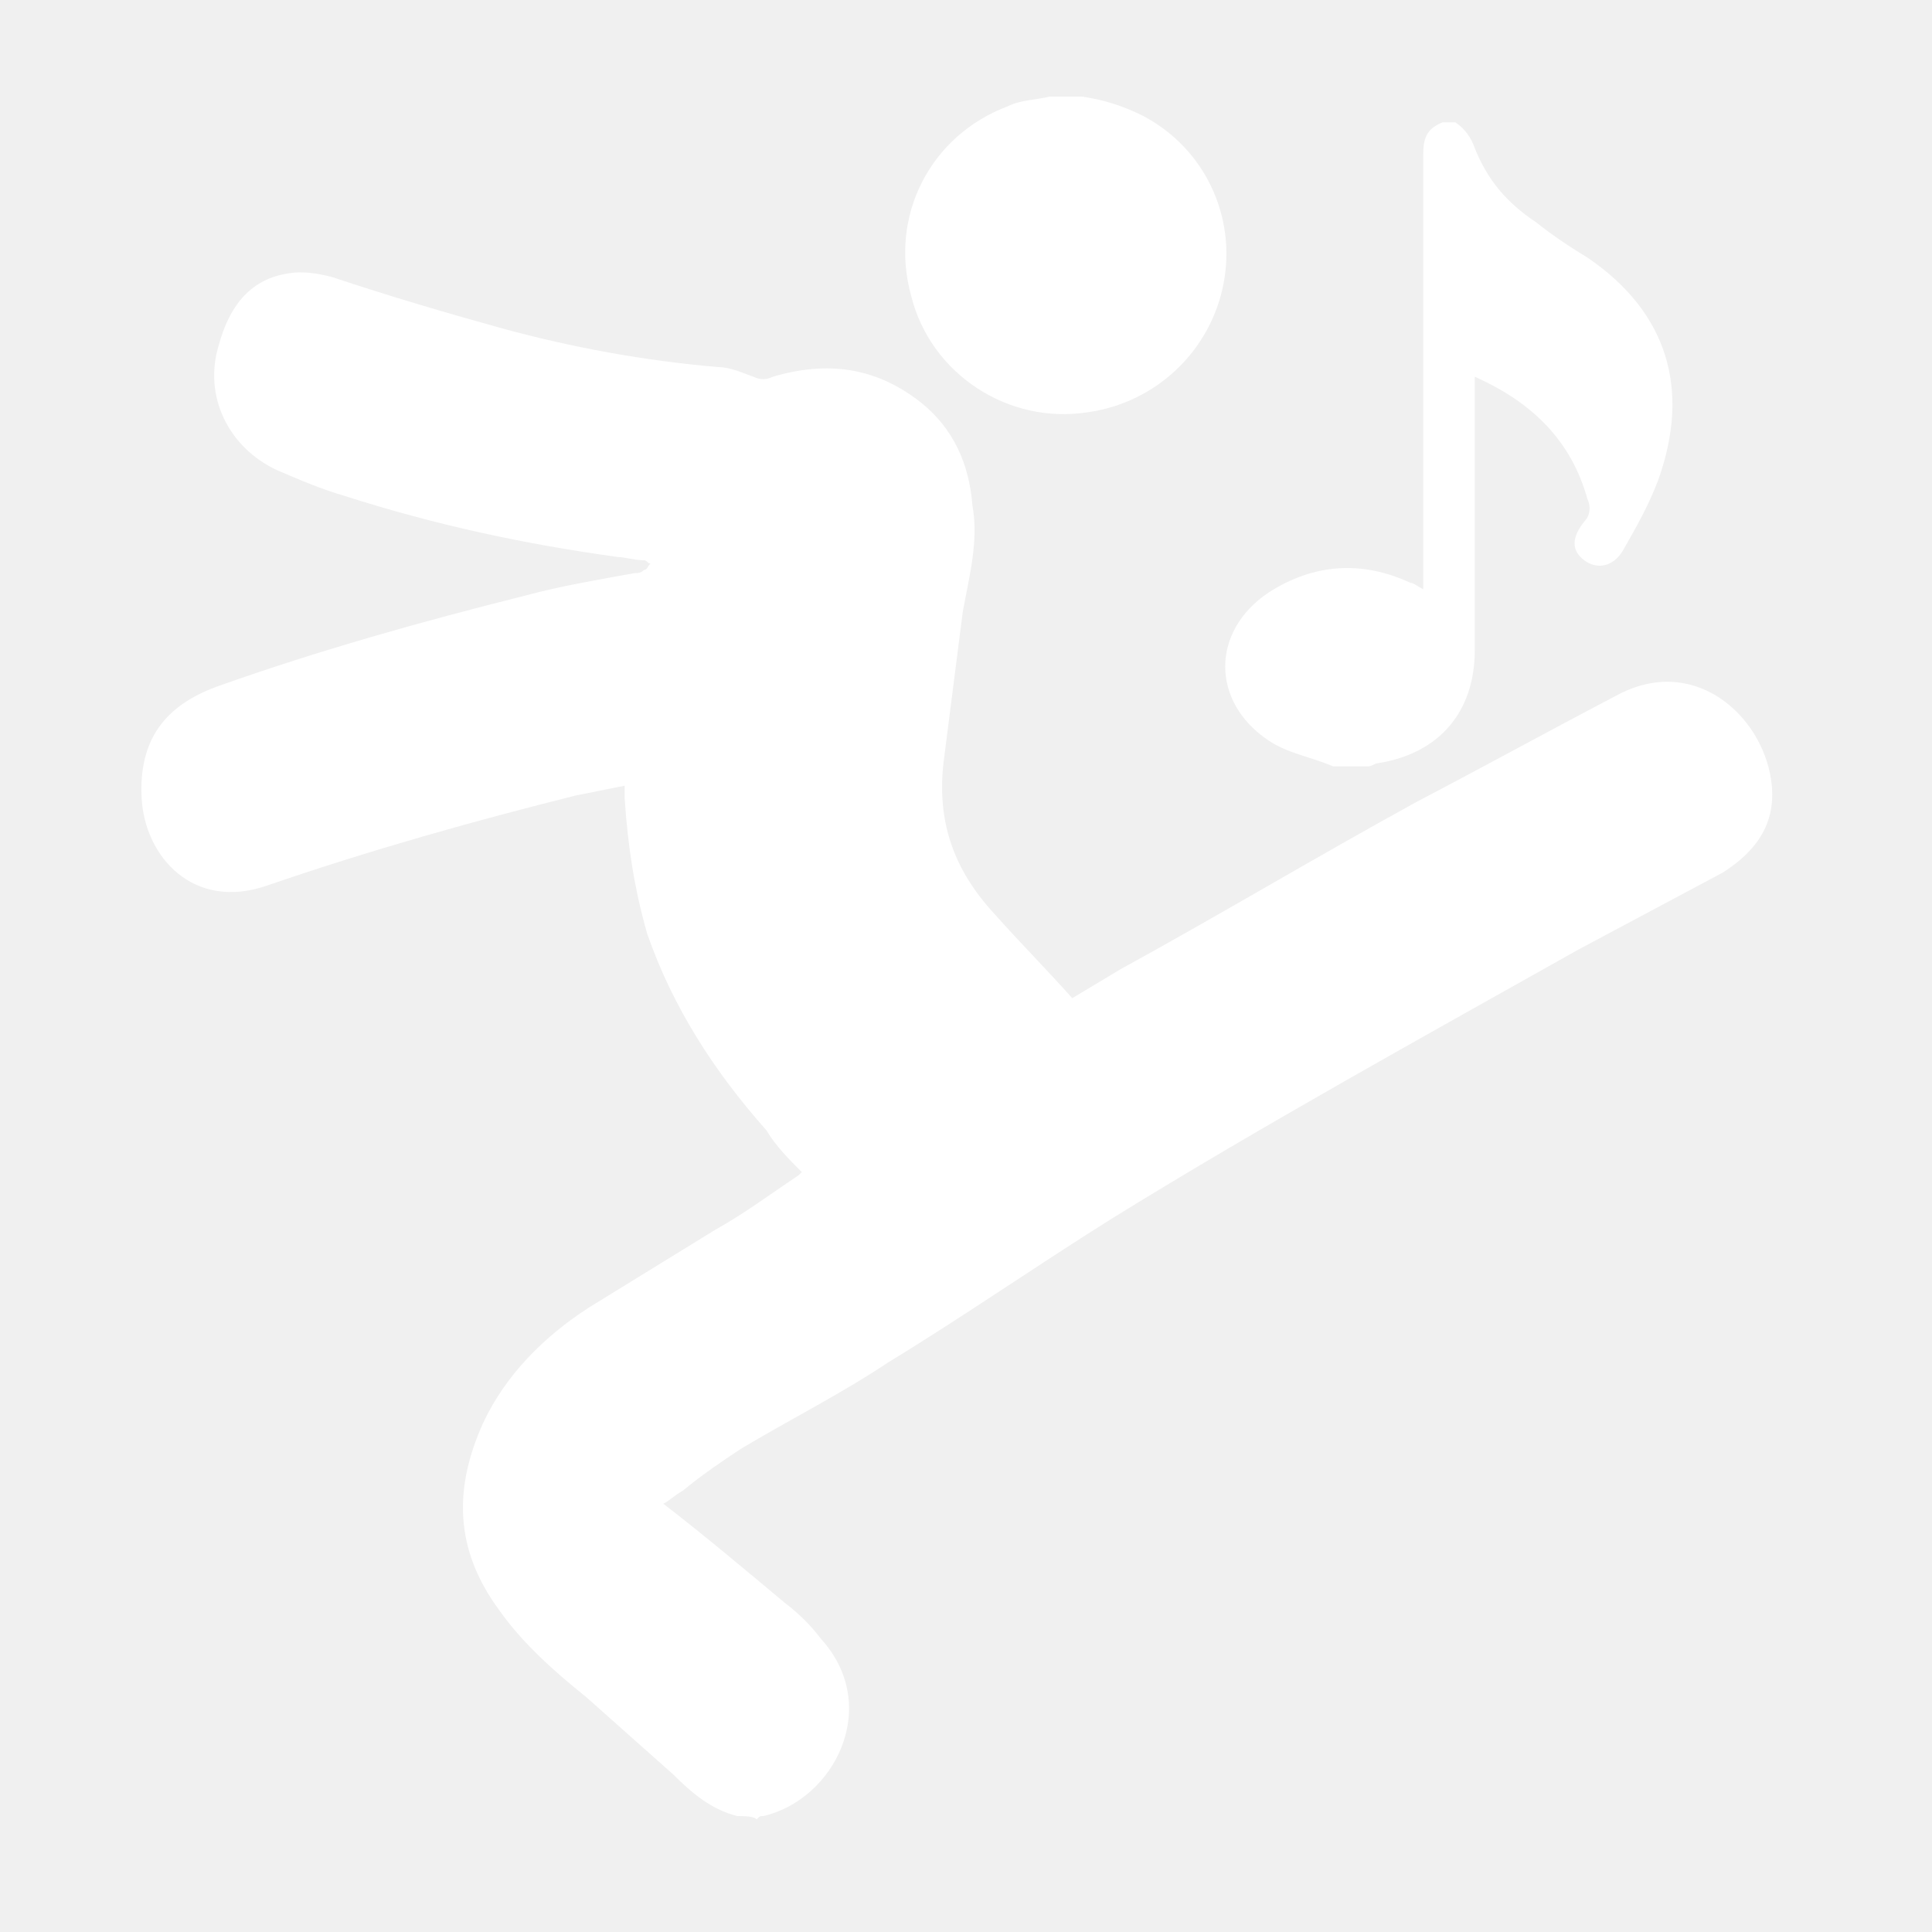
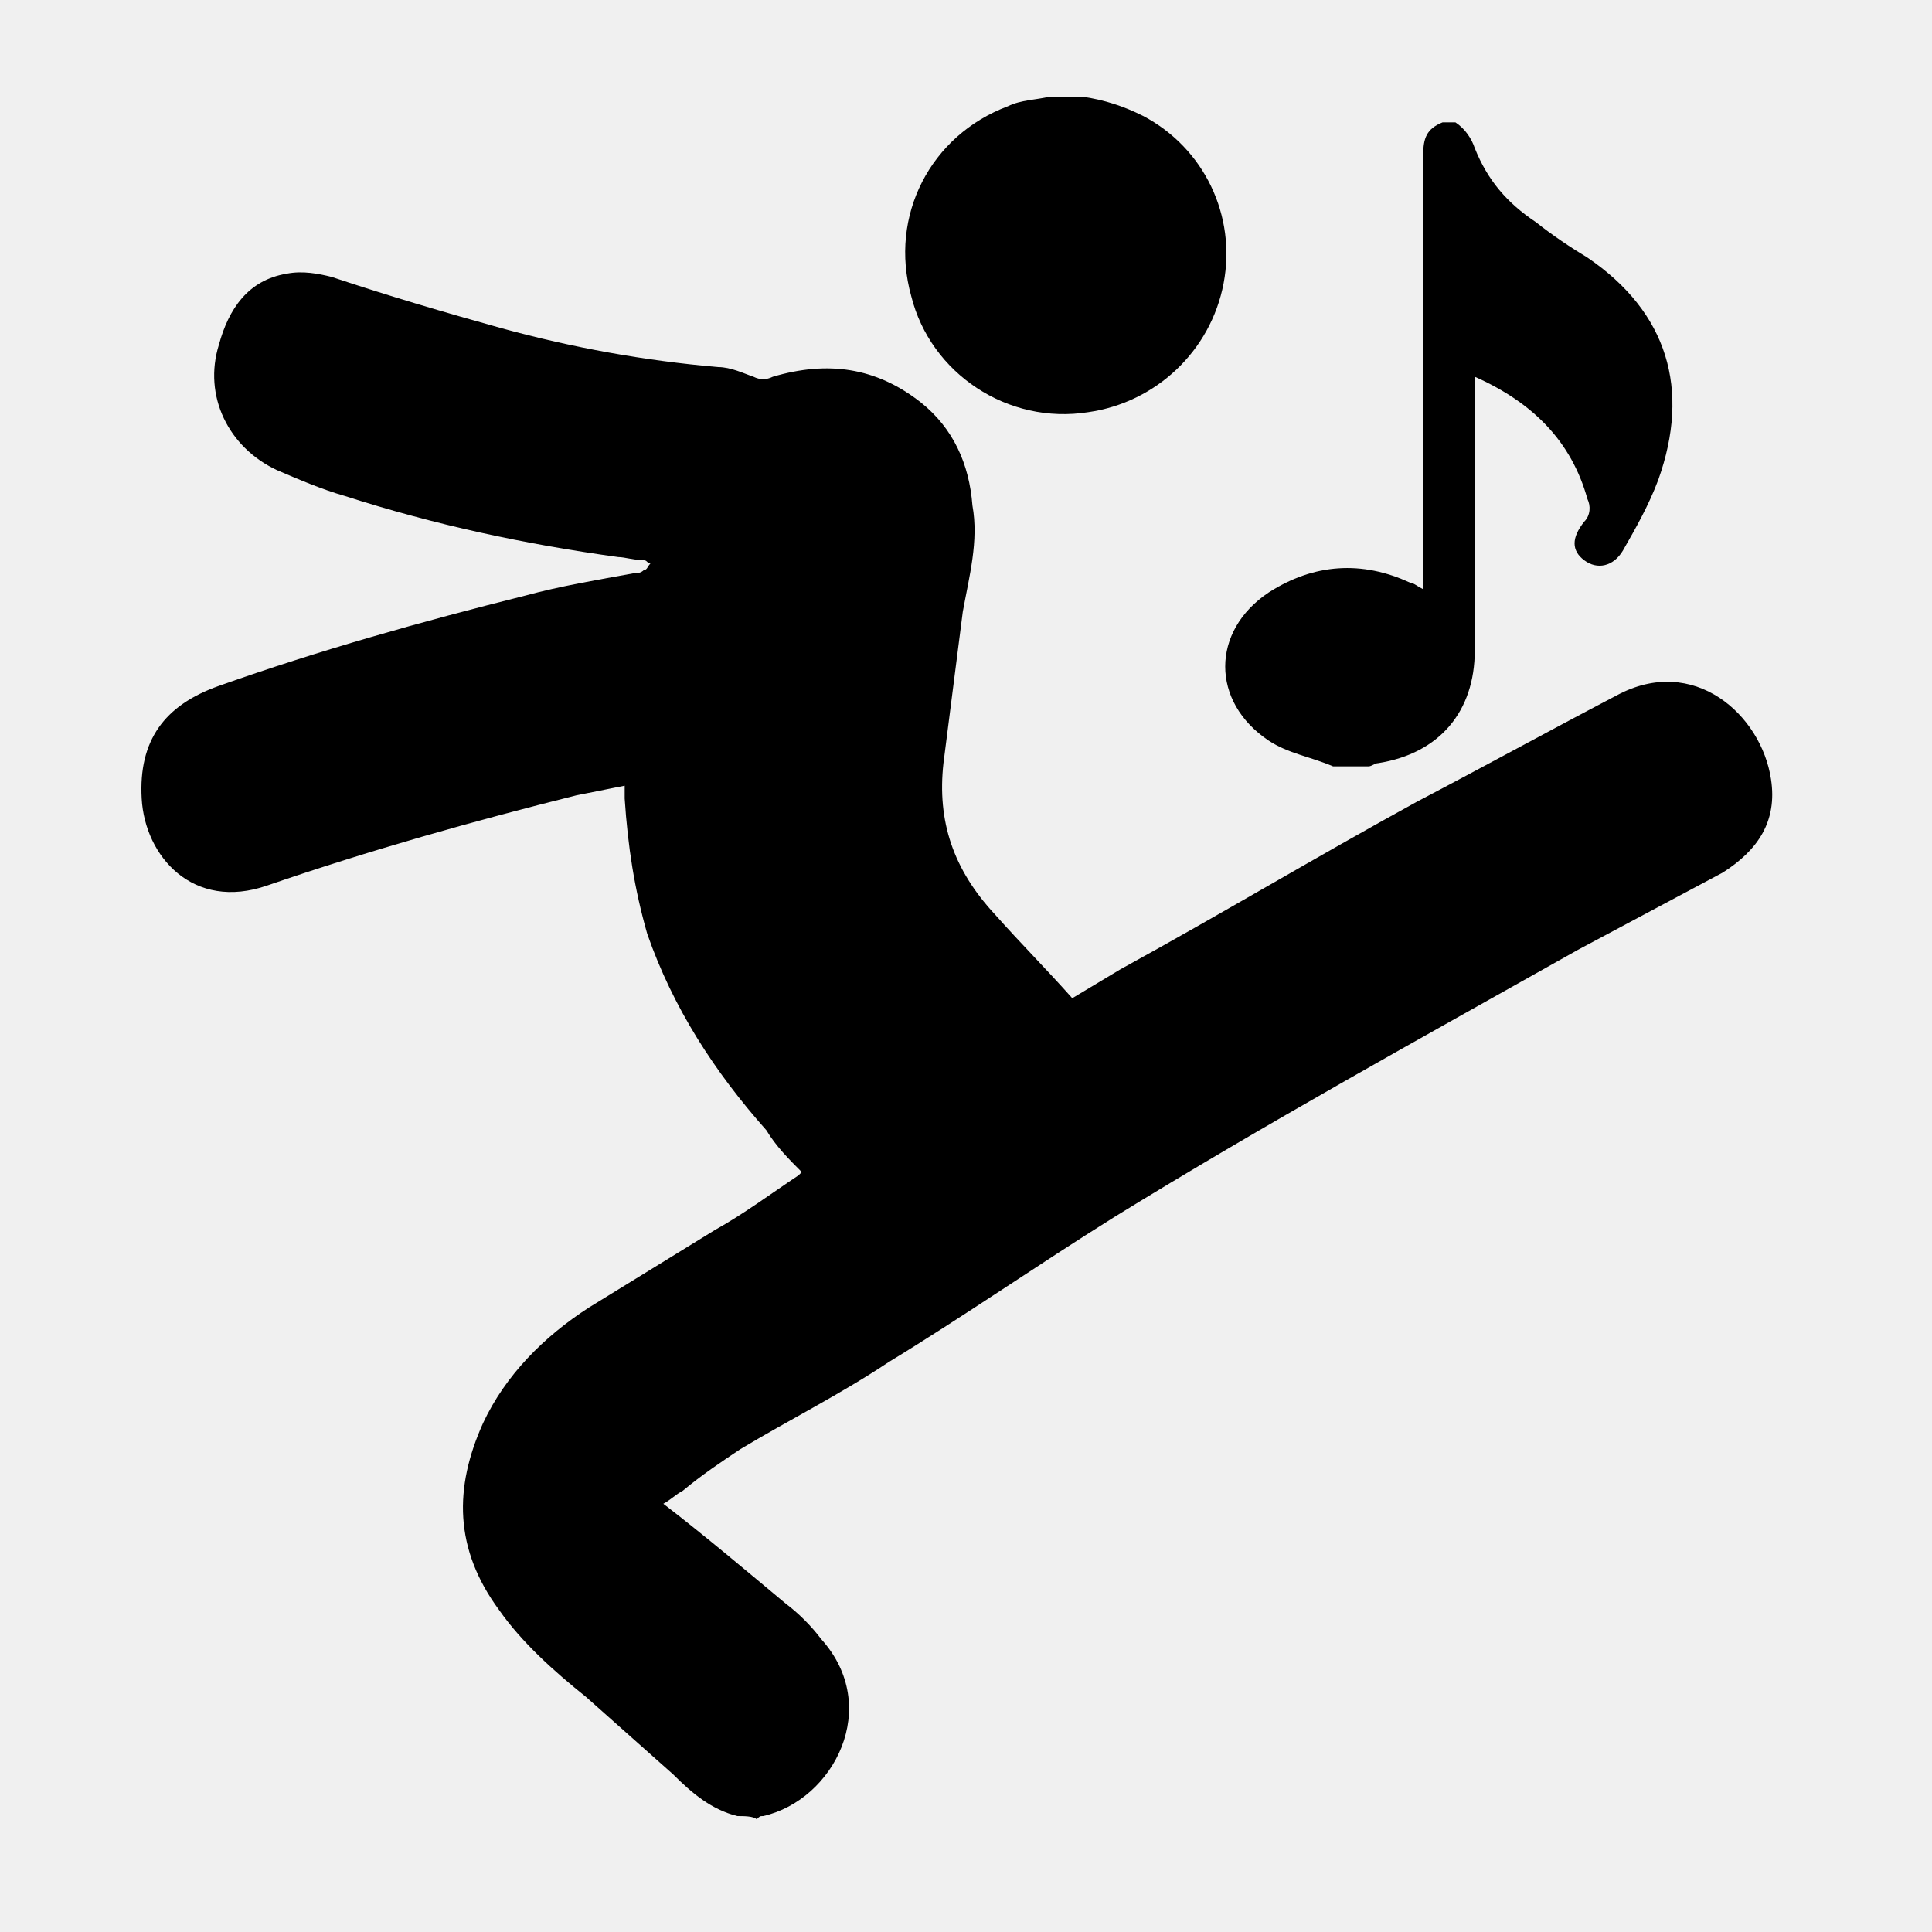
<svg xmlns="http://www.w3.org/2000/svg" version="1.1" id="Слой_1" x="0px" y="0px" viewBox="0 0 60 60" style="enable-background:new 0 0 60 60;" xml:space="preserve">
  <style type="text/css">
- 	.st0{fill:#FFFFFF;}
+ 	.st0{fill:currentColor;}
</style>
  <g>
    <g>
      <path class="st0" d="M22.9,56.4c-0.8-0.2-1.4-0.7-2-1.3c-0.9-0.8-1.8-1.6-2.7-2.4c-1-0.8-2-1.7-2.7-2.7c-1.4-1.9-1.4-3.8-0.5-5.8    c0.7-1.5,1.9-2.7,3.3-3.6c1.3-0.8,2.6-1.6,3.9-2.4c0.9-0.5,1.7-1.1,2.6-1.7c0,0,0.1-0.1,0.1-0.1c-0.4-0.4-0.8-0.8-1.1-1.3    c-1.6-1.8-2.9-3.8-3.7-6.1c-0.4-1.4-0.6-2.7-0.7-4.2c0-0.1,0-0.2,0-0.4c-0.5,0.1-1,0.2-1.5,0.3c-3.2,0.8-6.4,1.7-9.6,2.8    c-2.3,0.8-3.8-0.9-3.9-2.7c-0.1-1.8,0.7-2.9,2.4-3.5c3.1-1.1,6.3-2,9.5-2.8c1.1-0.3,2.3-0.5,3.4-0.7c0.1,0,0.2,0,0.3-0.1    c0.1,0,0.1-0.1,0.2-0.2c-0.1,0-0.1-0.1-0.2-0.1c-0.3,0-0.6-0.1-0.8-0.1c-2.9-0.4-5.7-1-8.5-1.9c-0.7-0.2-1.4-0.5-2.1-0.8    c-1.5-0.7-2.3-2.3-1.8-3.9c0.3-1.1,0.9-2,2.1-2.2c0.5-0.1,1,0,1.4,0.1c1.8,0.6,3.5,1.1,5.3,1.6c2.2,0.6,4.4,1,6.7,1.2    c0.4,0,0.8,0.2,1.1,0.3c0.2,0.1,0.4,0.1,0.6,0c1.7-0.5,3.2-0.3,4.6,0.8c1,0.8,1.5,1.9,1.6,3.2c0.2,1.1-0.1,2.2-0.3,3.3    c-0.2,1.6-0.4,3.1-0.6,4.7c-0.2,1.8,0.3,3.3,1.6,4.7c0.8,0.9,1.6,1.7,2.4,2.6c0.5-0.3,1-0.6,1.5-0.9c3.1-1.7,6.1-3.5,9.2-5.2    c2.1-1.1,4.1-2.2,6.2-3.3c2.4-1.3,4.5,0.6,4.8,2.6c0.2,1.3-0.4,2.2-1.5,2.9c-1.5,0.8-3,1.6-4.5,2.4c-4.8,2.7-9.7,5.4-14.4,8.3    c-2.4,1.5-4.7,3.1-7,4.5c-1.5,1-3.1,1.8-4.6,2.7c-0.6,0.4-1.2,0.8-1.8,1.3c-0.2,0.1-0.4,0.3-0.6,0.4c1.3,1,2.6,2.1,3.8,3.1    c0.4,0.3,0.8,0.7,1.1,1.1c1.9,2.1,0.4,5-1.8,5.5c-0.1,0-0.1,0-0.2,0.1C23.4,56.4,23.1,56.4,22.9,56.4z" />
      <path class="st0" d="M33.6,3c0.7,0.1,1.3,0.3,1.9,0.6c1.9,1,2.9,3.1,2.5,5.2c-0.4,2.1-2.1,3.7-4.2,4c-2.5,0.4-4.9-1.2-5.5-3.6    c-0.7-2.5,0.6-5,3-5.9c0.4-0.2,0.9-0.2,1.3-0.3C32.9,3,33.2,3,33.6,3z" />
    </g>
    <g>
      <path class="st0" d="M45.2,3.8c0.3,0.2,0.5,0.5,0.6,0.8c0.4,1,1,1.7,1.9,2.3c0.5,0.4,1.1,0.8,1.6,1.1c2.5,1.7,3.2,4.1,2.2,6.9    c-0.3,0.8-0.7,1.5-1.1,2.2c-0.3,0.5-0.8,0.6-1.2,0.3c-0.4-0.3-0.4-0.7,0-1.2c0.2-0.2,0.2-0.5,0.1-0.7c-0.5-1.8-1.7-3-3.5-3.8    c0,0.2,0,0.4,0,0.5c0,2.7,0,5.3,0,8c0,1.9-1.1,3.2-3,3.5c-0.1,0-0.2,0.1-0.3,0.1c-0.4,0-0.7,0-1.1,0c-0.7-0.3-1.4-0.4-2-0.8    c-1.8-1.2-1.8-3.4,0-4.6c1.4-0.9,2.9-1,4.4-0.3c0.1,0,0.2,0.1,0.4,0.2c0-0.2,0-0.4,0-0.5c0-4.3,0-8.6,0-13c0-0.5,0.1-0.8,0.6-1    C44.9,3.8,45.1,3.8,45.2,3.8z" />
    </g>
  </g>
</svg>
